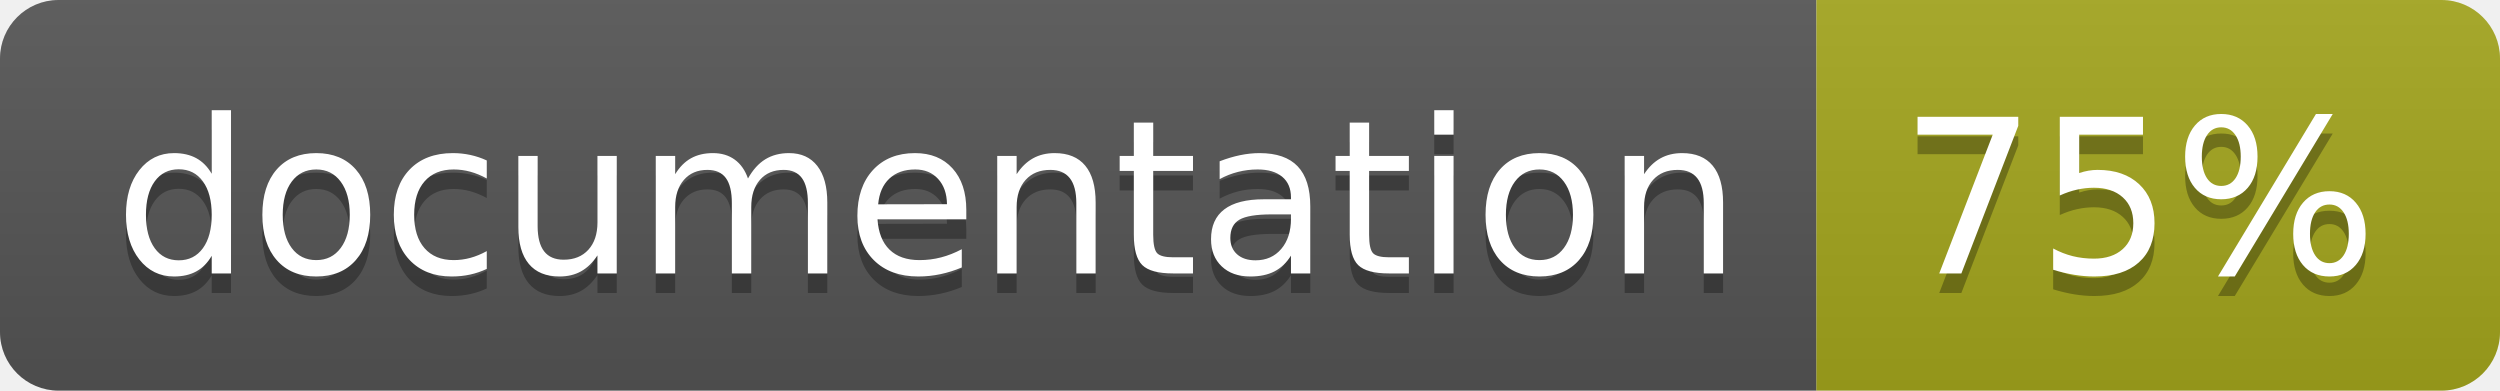
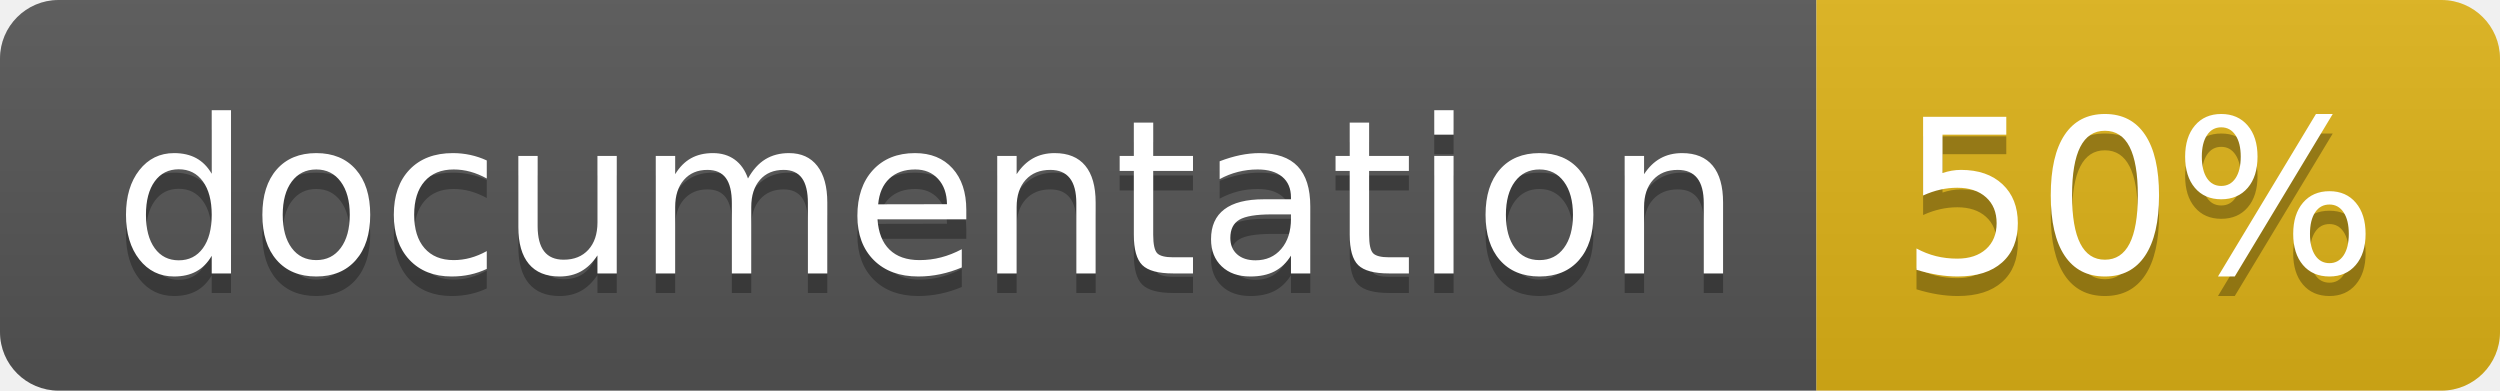
<svg xmlns="http://www.w3.org/2000/svg" width="128" height="20">
  <linearGradient id="b" x2="0" y2="100%">
    <stop offset="0" stop-color="#bbb" stop-opacity=".1" />
    <stop offset="1" stop-opacity=".1" />
  </linearGradient>
  <clipPath id="a">
    <rect width="128" height="20" rx="3" fill="#fff" />
  </clipPath>
  <g clip-path="url(#a)">
    <path fill="#555" d="M0 0h93v20H0z" />
-     <path fill="#a4a61d" d="M93 0h35v20H93z" />
+     <path fill="#dfb317" d="M93 0h35v20H93z" />
    <path fill="url(#b)" d="M0 0h128v20H0z" />
  </g>
  <g fill="#fff" text-anchor="middle" font-family="DejaVu Sans,Verdana,Geneva,sans-serif" font-size="110">
    <text x="475" y="150" fill="#010101" fill-opacity=".3" transform="scale(.1)" textLength="830">
      documentation
    </text>
    <text x="475" y="140" transform="scale(.1)" textLength="830">
      documentation
    </text>
    <text x="1095" y="150" fill="#010101" fill-opacity=".3" transform="scale(.1)" textLength="250">
-       75%
+       50%
    </text>
    <text x="1095" y="140" transform="scale(.1)" textLength="250">
-       75%
+       50%
    </text>
  </g>
</svg>
